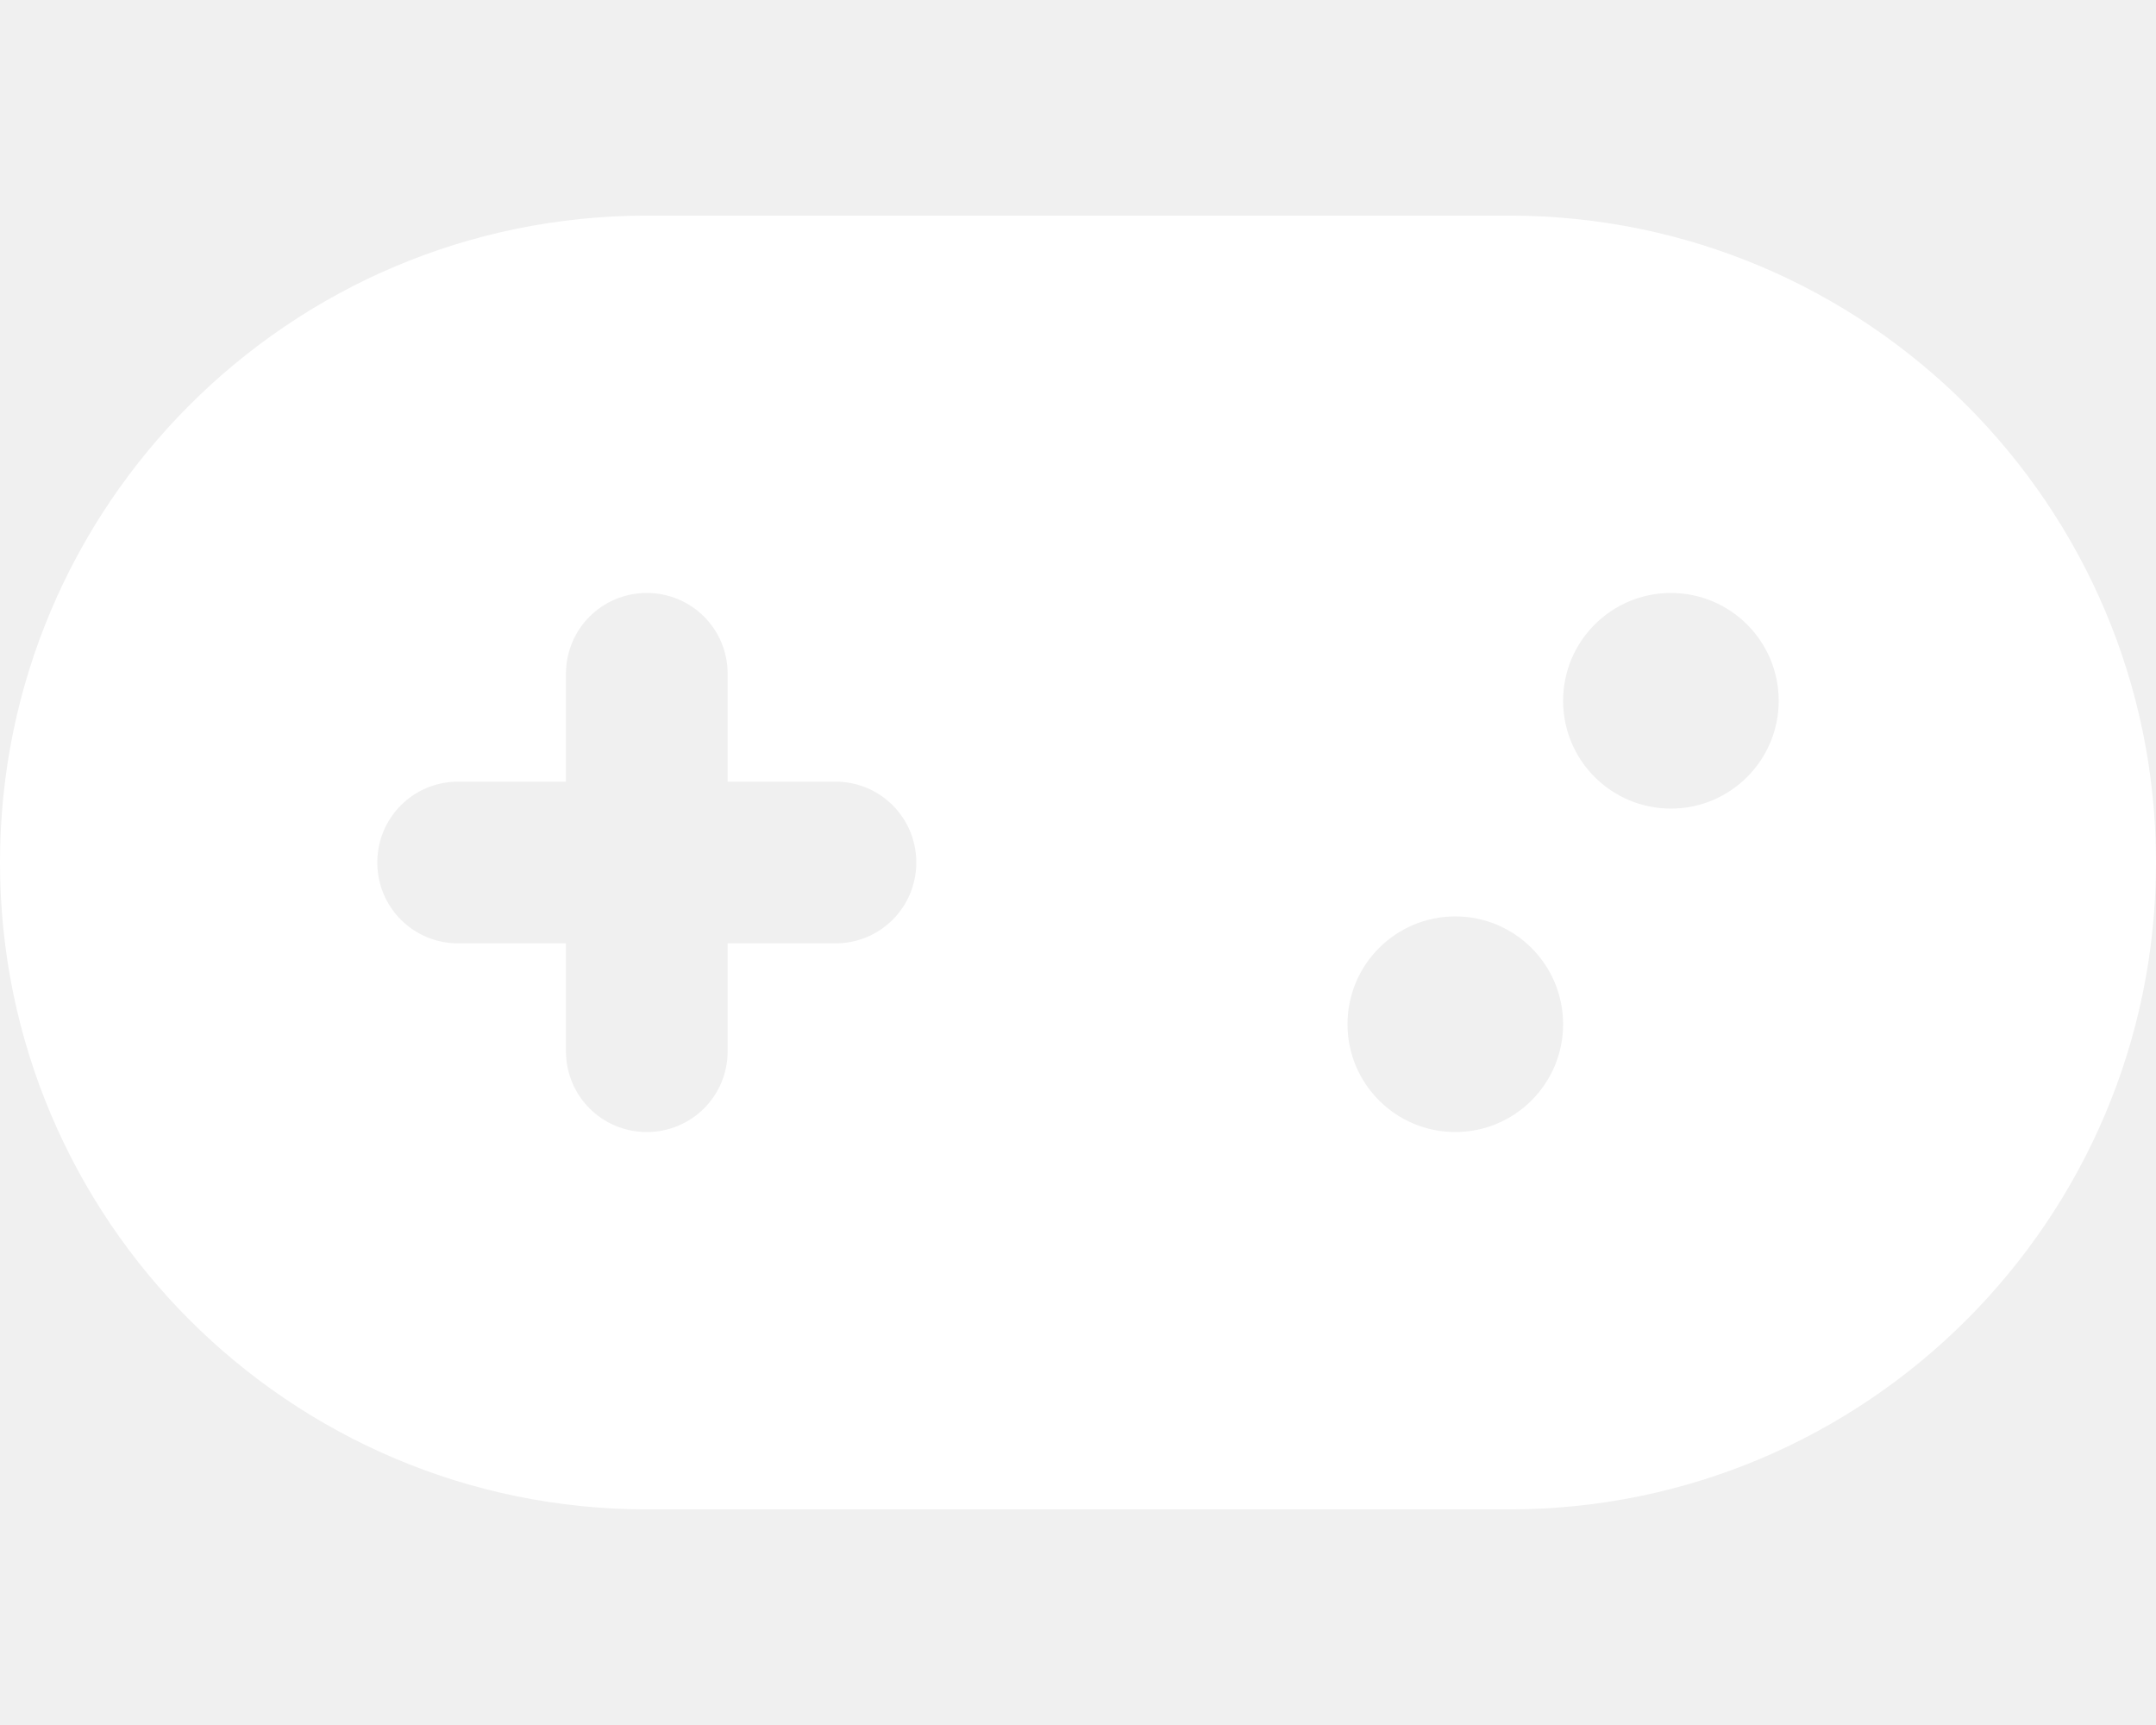
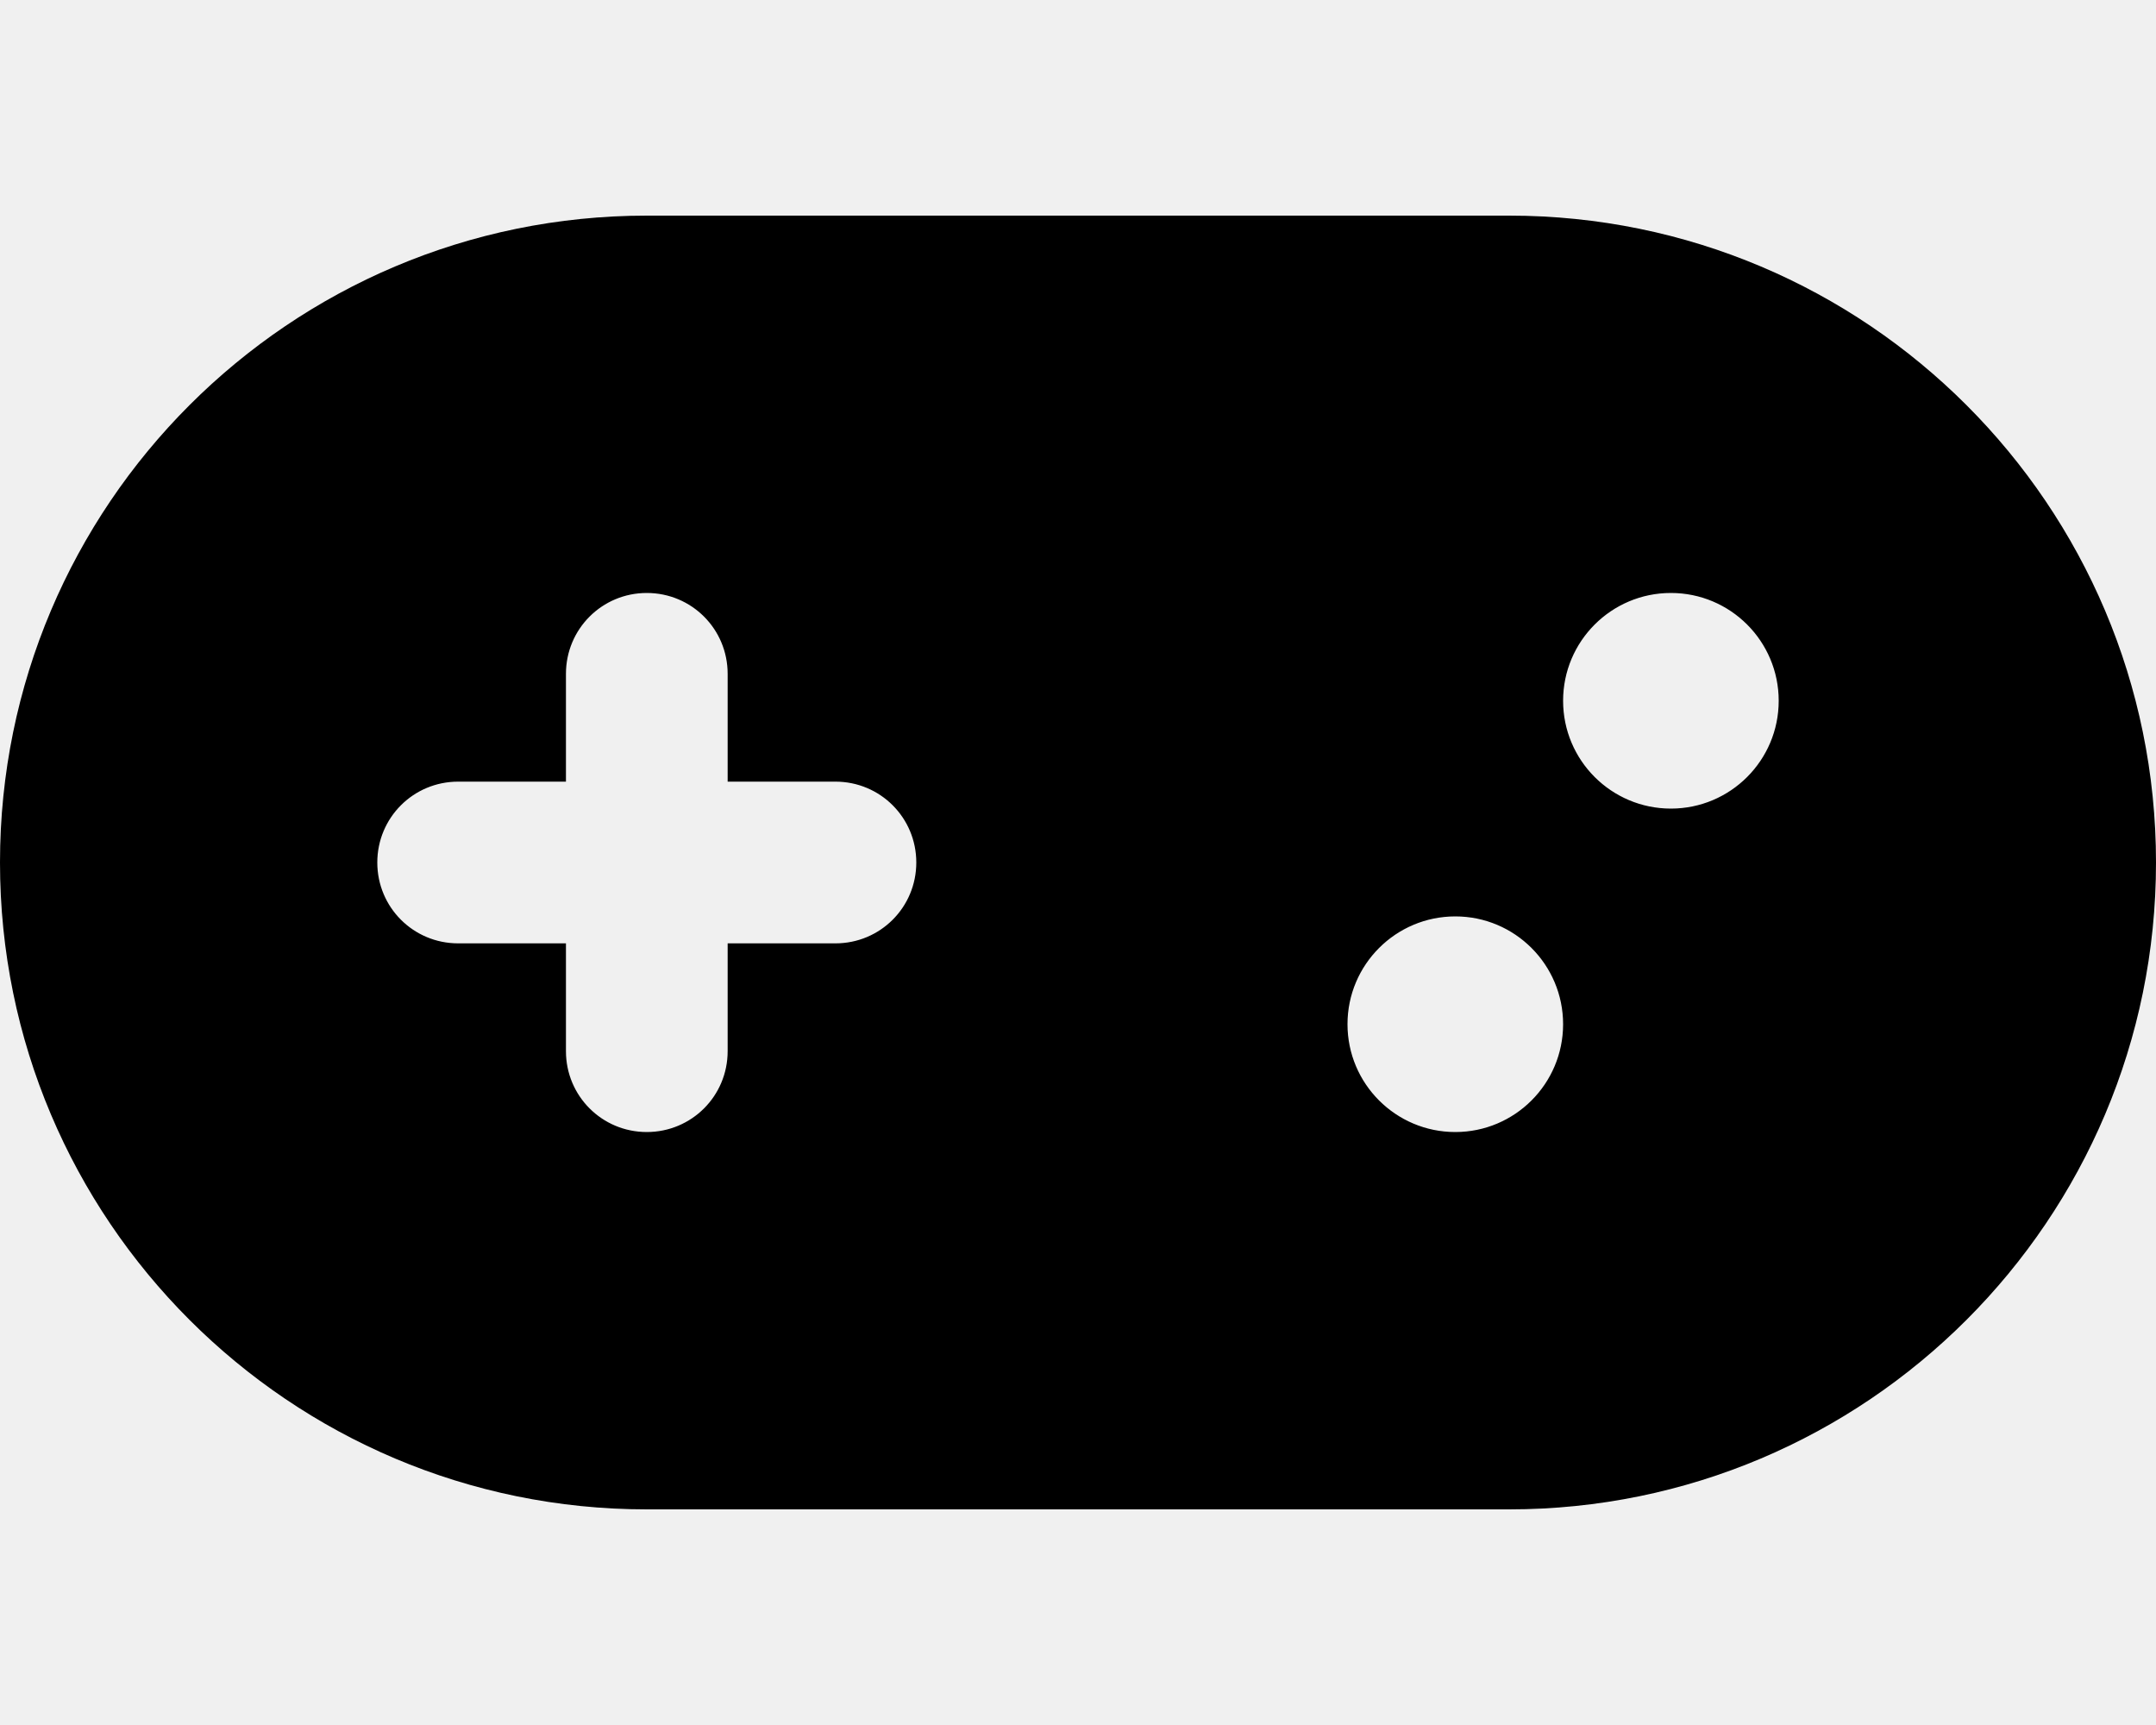
<svg xmlns="http://www.w3.org/2000/svg" viewBox="0 0 640 512">
-   <path fill="#FFFFFF" d="M448 64c106 0 192 86 192 192S554 448 448 448l-256 0C86 448 0 362 0 256S86 64 192 64l256 0zM192 176c-13.3 0-24 10.7-24 24l0 32-32 0c-13.3 0-24 10.7-24 24s10.7 24 24 24l32 0 0 32c0 13.3 10.7 24 24 24s24-10.7 24-24l0-32 32 0c13.3 0 24-10.7 24-24s-10.7-24-24-24l-32 0 0-32c0-13.3-10.7-24-24-24zm240 96a32 32 0 1 0 0 64 32 32 0 1 0 0-64zm64-96a32 32 0 1 0 0 64 32 32 0 1 0 0-64z" />
+   <path fill="currentColor" d="M448 64c106 0 192 86 192 192S554 448 448 448l-256 0C86 448 0 362 0 256S86 64 192 64l256 0zM192 176c-13.3 0-24 10.7-24 24l0 32-32 0c-13.3 0-24 10.7-24 24s10.7 24 24 24l32 0 0 32c0 13.3 10.7 24 24 24s24-10.7 24-24l0-32 32 0c13.3 0 24-10.7 24-24s-10.7-24-24-24l-32 0 0-32c0-13.3-10.7-24-24-24zm240 96a32 32 0 1 0 0 64 32 32 0 1 0 0-64zm64-96a32 32 0 1 0 0 64 32 32 0 1 0 0-64z" />
</svg>
